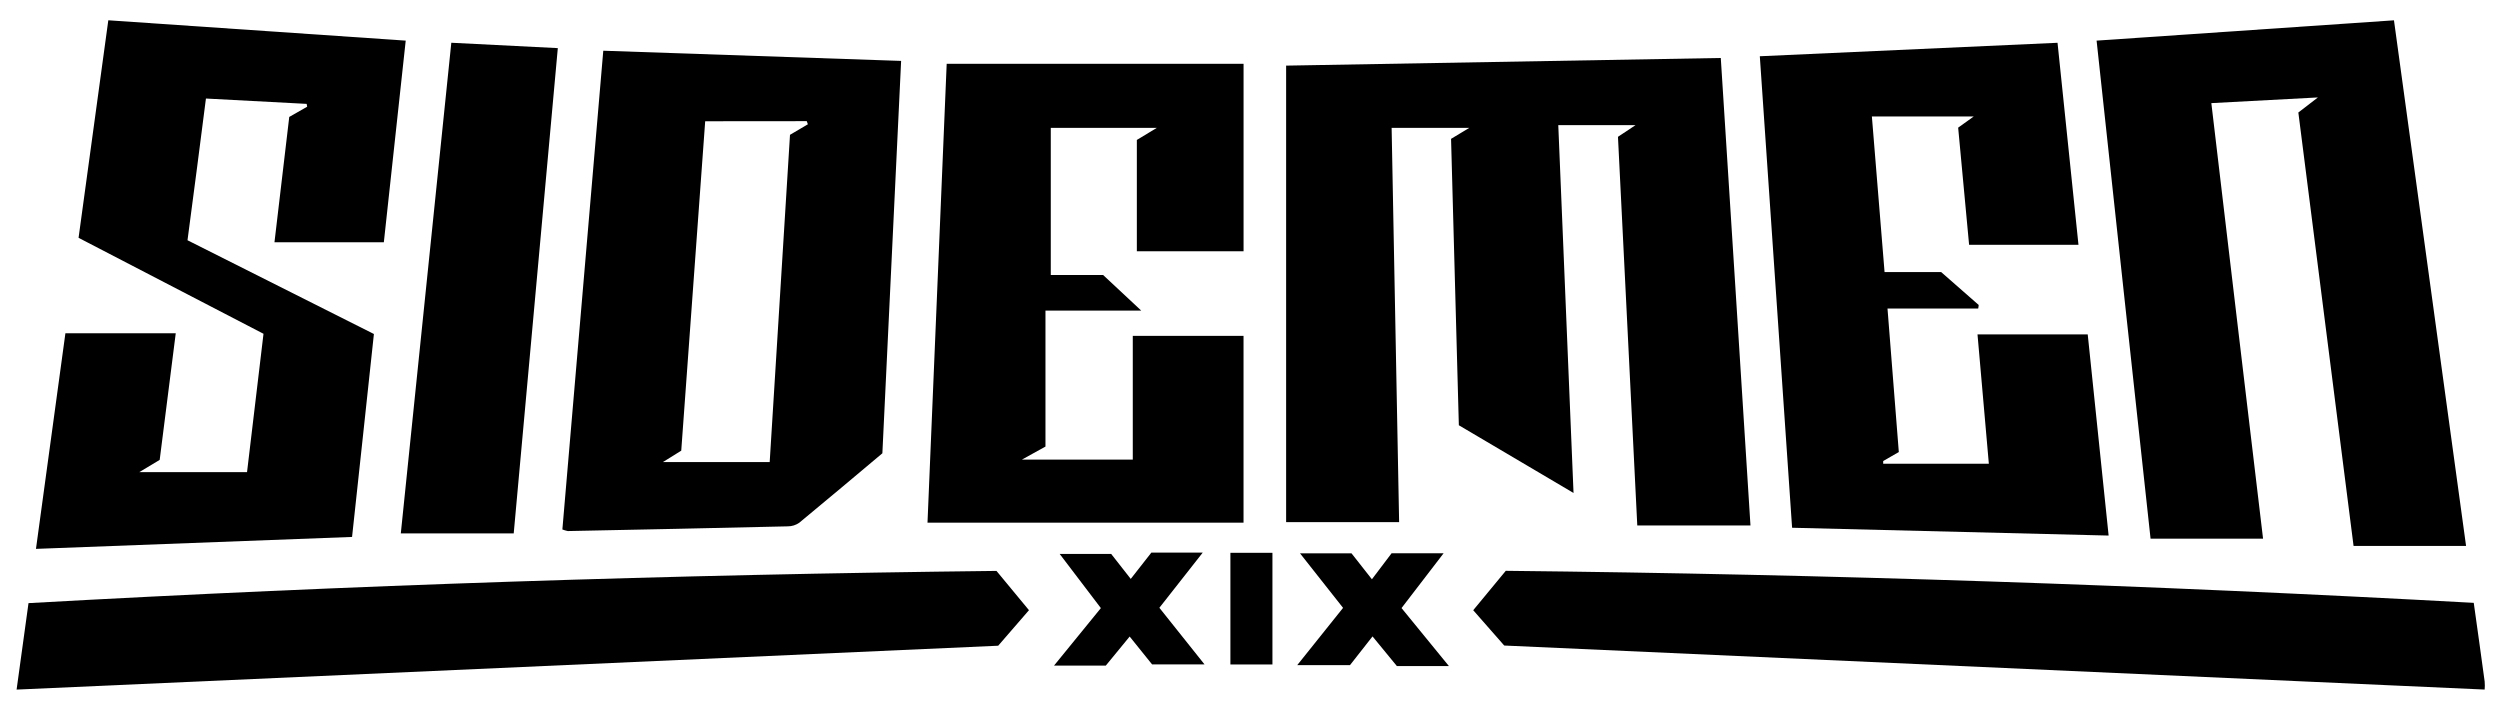
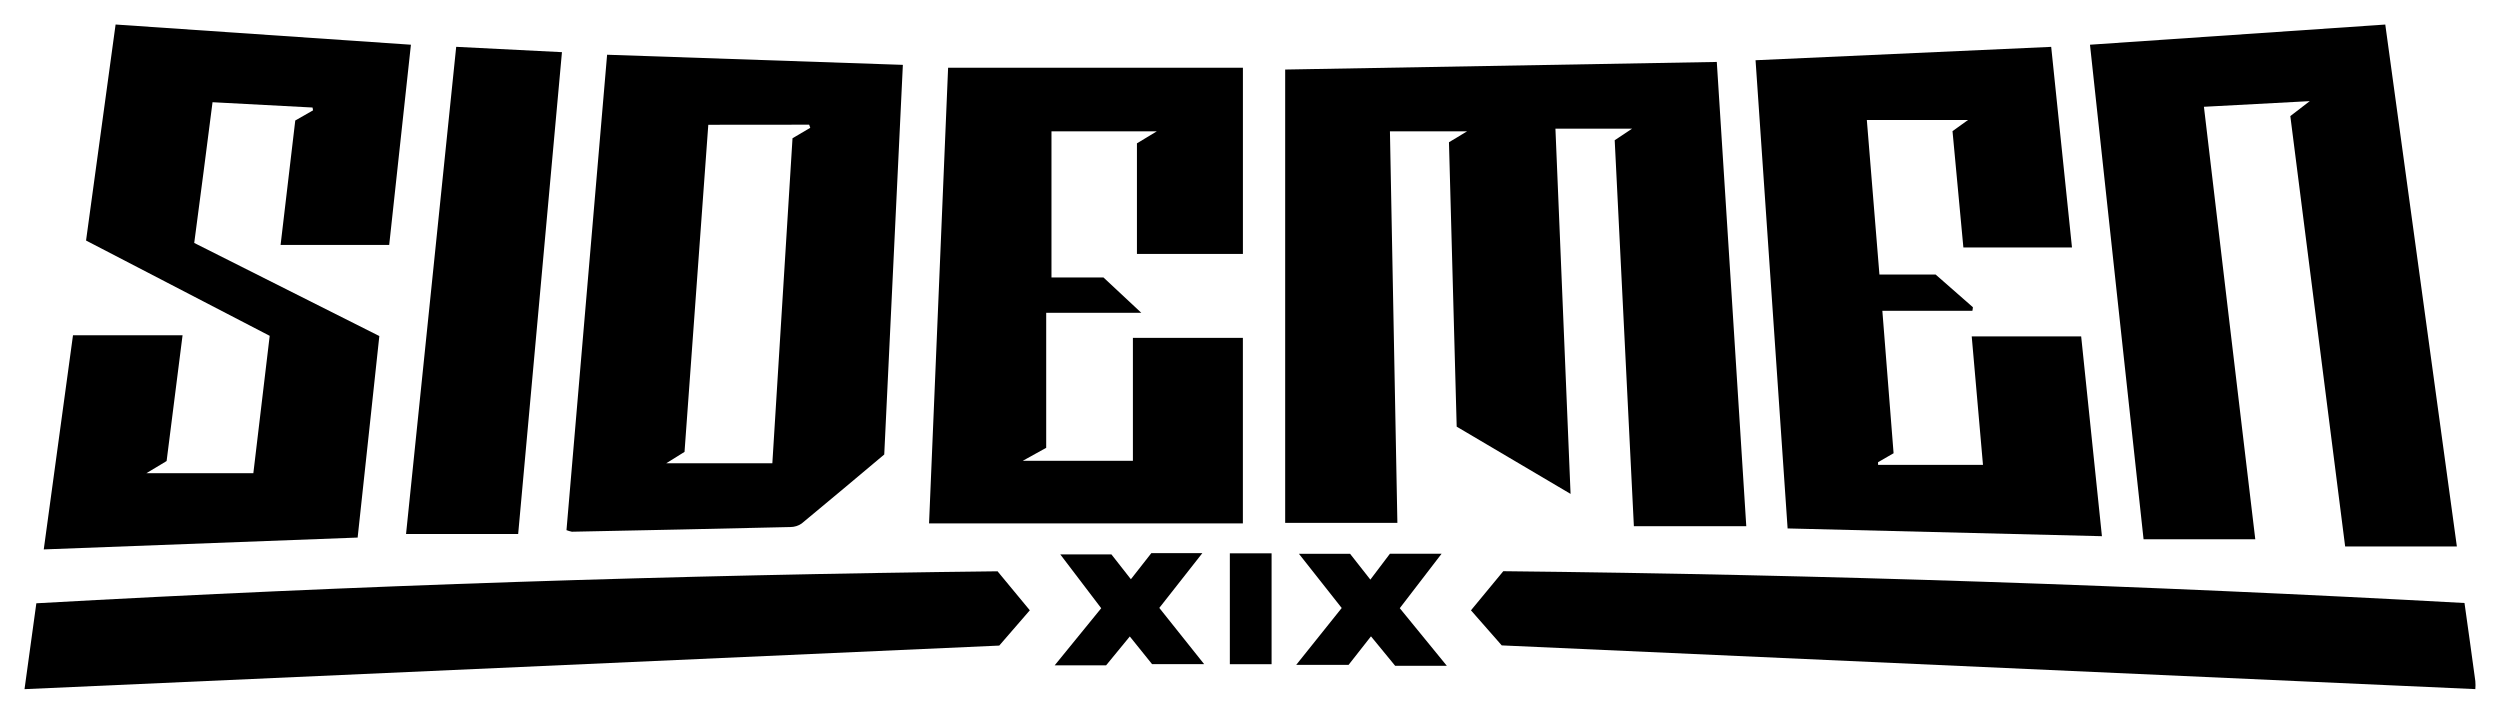
- <svg xmlns="http://www.w3.org/2000/svg" id="svg34" version="1.1" viewBox="0 0 800 230">
+ <svg xmlns="http://www.w3.org/2000/svg" viewBox="-2.59 -1.41 805.63 229.98" id="svg34" version="1.1">
  <defs id="defs4">
  </defs>
  <path id="path8" d="M560.15,168.15H523.93c-2.07-41.67-4.12-82.89-6.18-124.37,1.61-1.06,3.22-2.14,5.61-3.73H498.65c1.62,39.12,3.23,77.84,4.88,117.7l-36.7-21.67c-.83-30.69-1.66-61.18-2.49-91.65l5.83-3.51H445.32c.8,42.11,1.6,84,2.4,126.16H411.56V21l139.09-2.45C553.81,68.38,557,118,560.15,168.15Z" />
  <path id="path10" d="M670.91,13l95.16-6.5q11.58,84.41,23.07,168.19h-36C747.19,128,741.34,82.09,735.47,36l6.26-4.82L707.63,33c5.55,46.75,11,93.11,16.55,139.38h-36C682.36,119,676.66,66.24,670.91,13Z" />
  <path id="path12" d="M112.66,171.82,11.51,175.64c3.17-23.21,6.29-46.06,9.42-69H56.24c-1.75,13.84-3.46,27.26-5.14,40.52l-6.54,3.93H79.05c1.79-15.08,3.53-29.68,5.27-44.28L25.14,76.1C28.31,52.9,31.45,30,34.66,6.49L129.83,13c-2.35,21.78-4.66,43.13-7,64.52h-35c1.63-13.79,3.19-27,4.73-40.1l5.73-3.27-.16-.91L65.9,31.53C64,46.56,62.06,61.27,60,76.88l59.65,30C117.36,128.47,115,150,112.66,171.82Z" />
  <path id="path14" d="M288.36,19.49c-2,42-4,83.58-6,125.56-8.76,7.34-17.63,14.84-26.6,22.23a6.37,6.37,0,0,1-3.67,1.15q-35.19.82-70.39,1.51a10.76,10.76,0,0,1-1.74-.51c4.34-50.79,8.69-101.74,13.09-153.2ZM225.66,38.8Q221.77,92,218,144.21l-5.88,3.66h34.18c2.19-35.25,4.34-70,6.5-104.73l5.72-3.37-.36-1Z" />
  <path id="path16" d="M563.14,18l95.27-4.31c2.24,21.66,4.44,42.87,6.7,64.64h-35q-1.73-18.41-3.5-37.48l5-3.59H599c1.4,17.1,2.72,33.36,4.06,49.81h18.12l12,10.52c0,.38-.11.76-.16,1.15H604c1.26,15.94,2.44,30.94,3.62,45.91l-5,2.88v.87h33.81c-1.18-13.45-2.38-27.22-3.63-41.4h35.27c2.2,21.19,4.41,42.4,6.69,64.38l-101.29-2.5Z" />
  <path id="path18" d="M302.94,20.41h95v60H363.79V44.78l6.39-3.86H336.25V88H353c3.93,3.67,7.61,7.1,12.19,11.39H334.55v43.51L327,147.08h35.49V107.47h35.44v59.78H296.8Q299.88,93.77,302.94,20.41Z" />
  <path id="path20" d="M791.6,192.91c1.23,8.78,2.39,17,3.49,25.17a14.64,14.64,0,0,1,0,2.58L481.35,206.57l-9.92-11.3,10.42-12.61C585,183.75,688,187.23,791.6,192.91Z" />
  <path id="path22" d="M5.31,220.67C6.49,212.08,7.75,202.9,9.12,193c103-5.76,206.05-9.13,309.75-10.31l10.4,12.57-9.85,11.37Z" />
  <path id="path24" d="M164.39,170.68H128.26c5.35-52,10.72-104.15,16.16-157L178.5,15.4C173.79,67.19,169.14,118.46,164.39,170.68Z" />
  <path id="path26" d="M463.65,213.14H447l-7.79-9.49-7.22,9.2H415.11l14.67-18.33L416,177.06h16.48c1.9,2.42,4.12,5.23,6.53,8.31l6.3-8.33h16.65c-4.8,6.24-9.06,11.79-13.47,17.54Z" />
  <path id="path28" d="M371,194.49c4.84,6.06,9.38,11.76,14.44,18.11H368.66l-7.17-8.91L353.85,213H337.28l15-18.41-13.19-17.34h16.48l6.27,8,6.59-8.41h16.44Z" />
  <path id="path30" d="M393.73,176.9h13.45v35.73H393.73Z" />
</svg>
